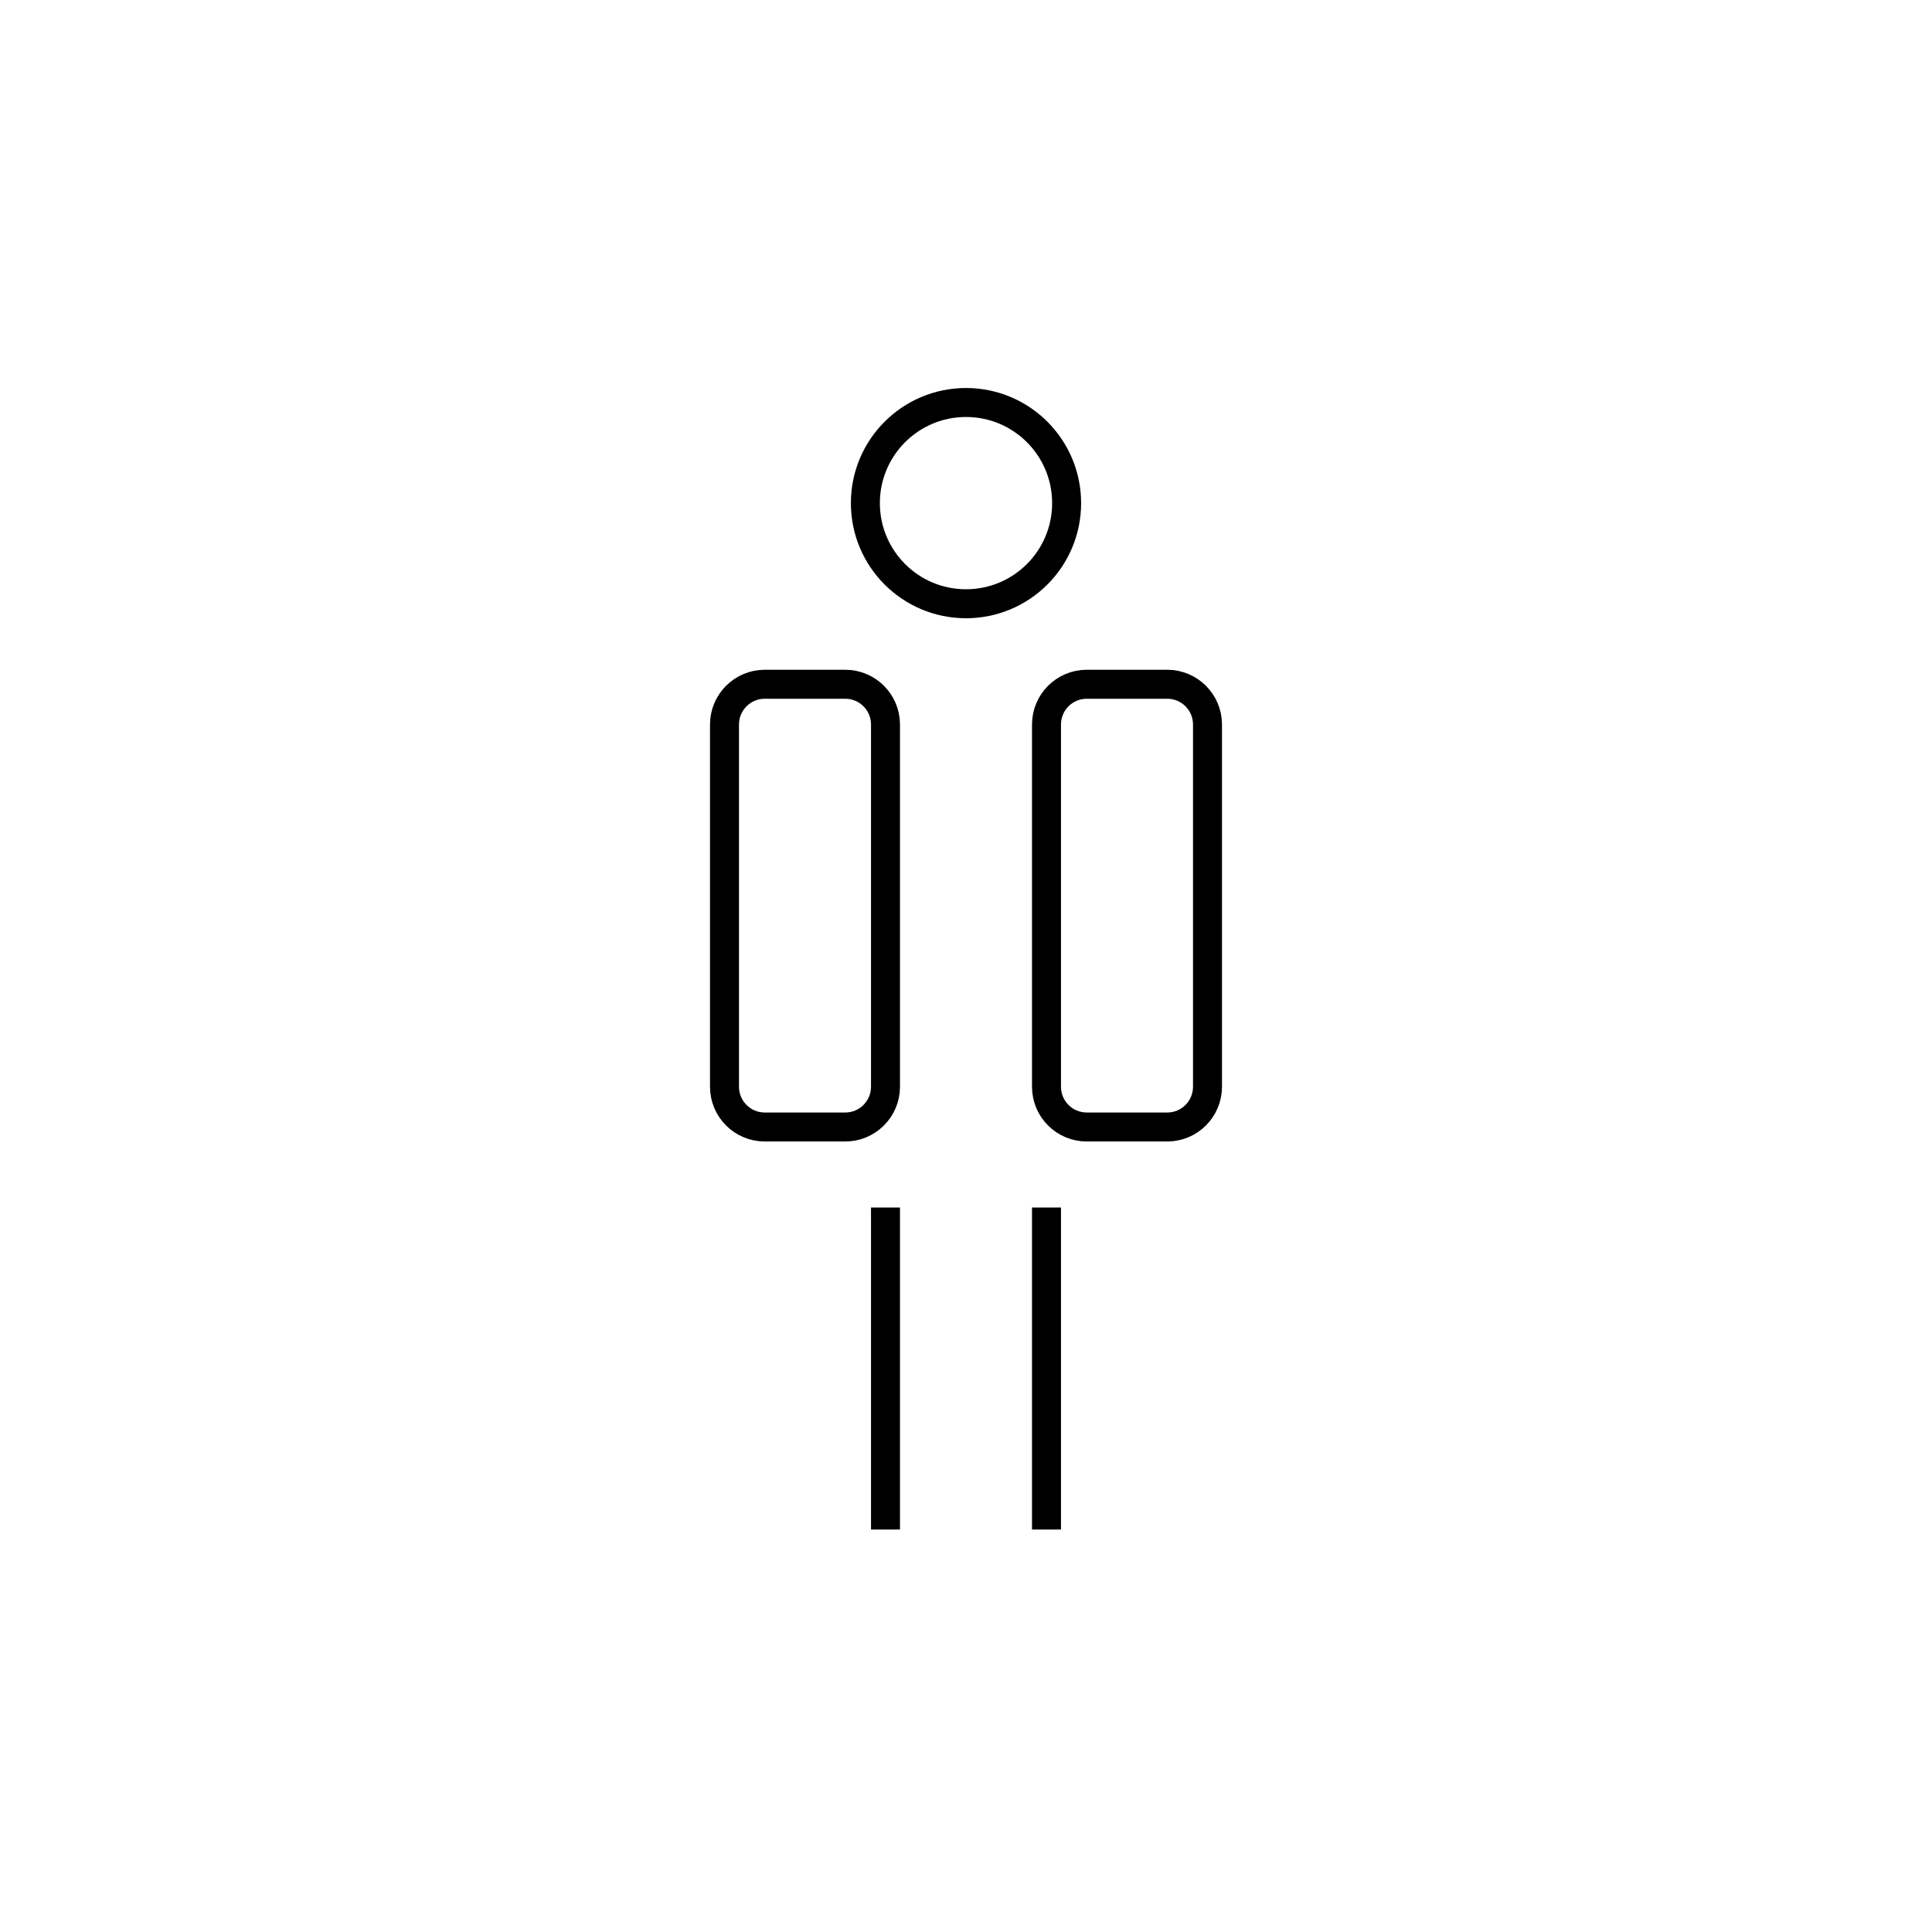
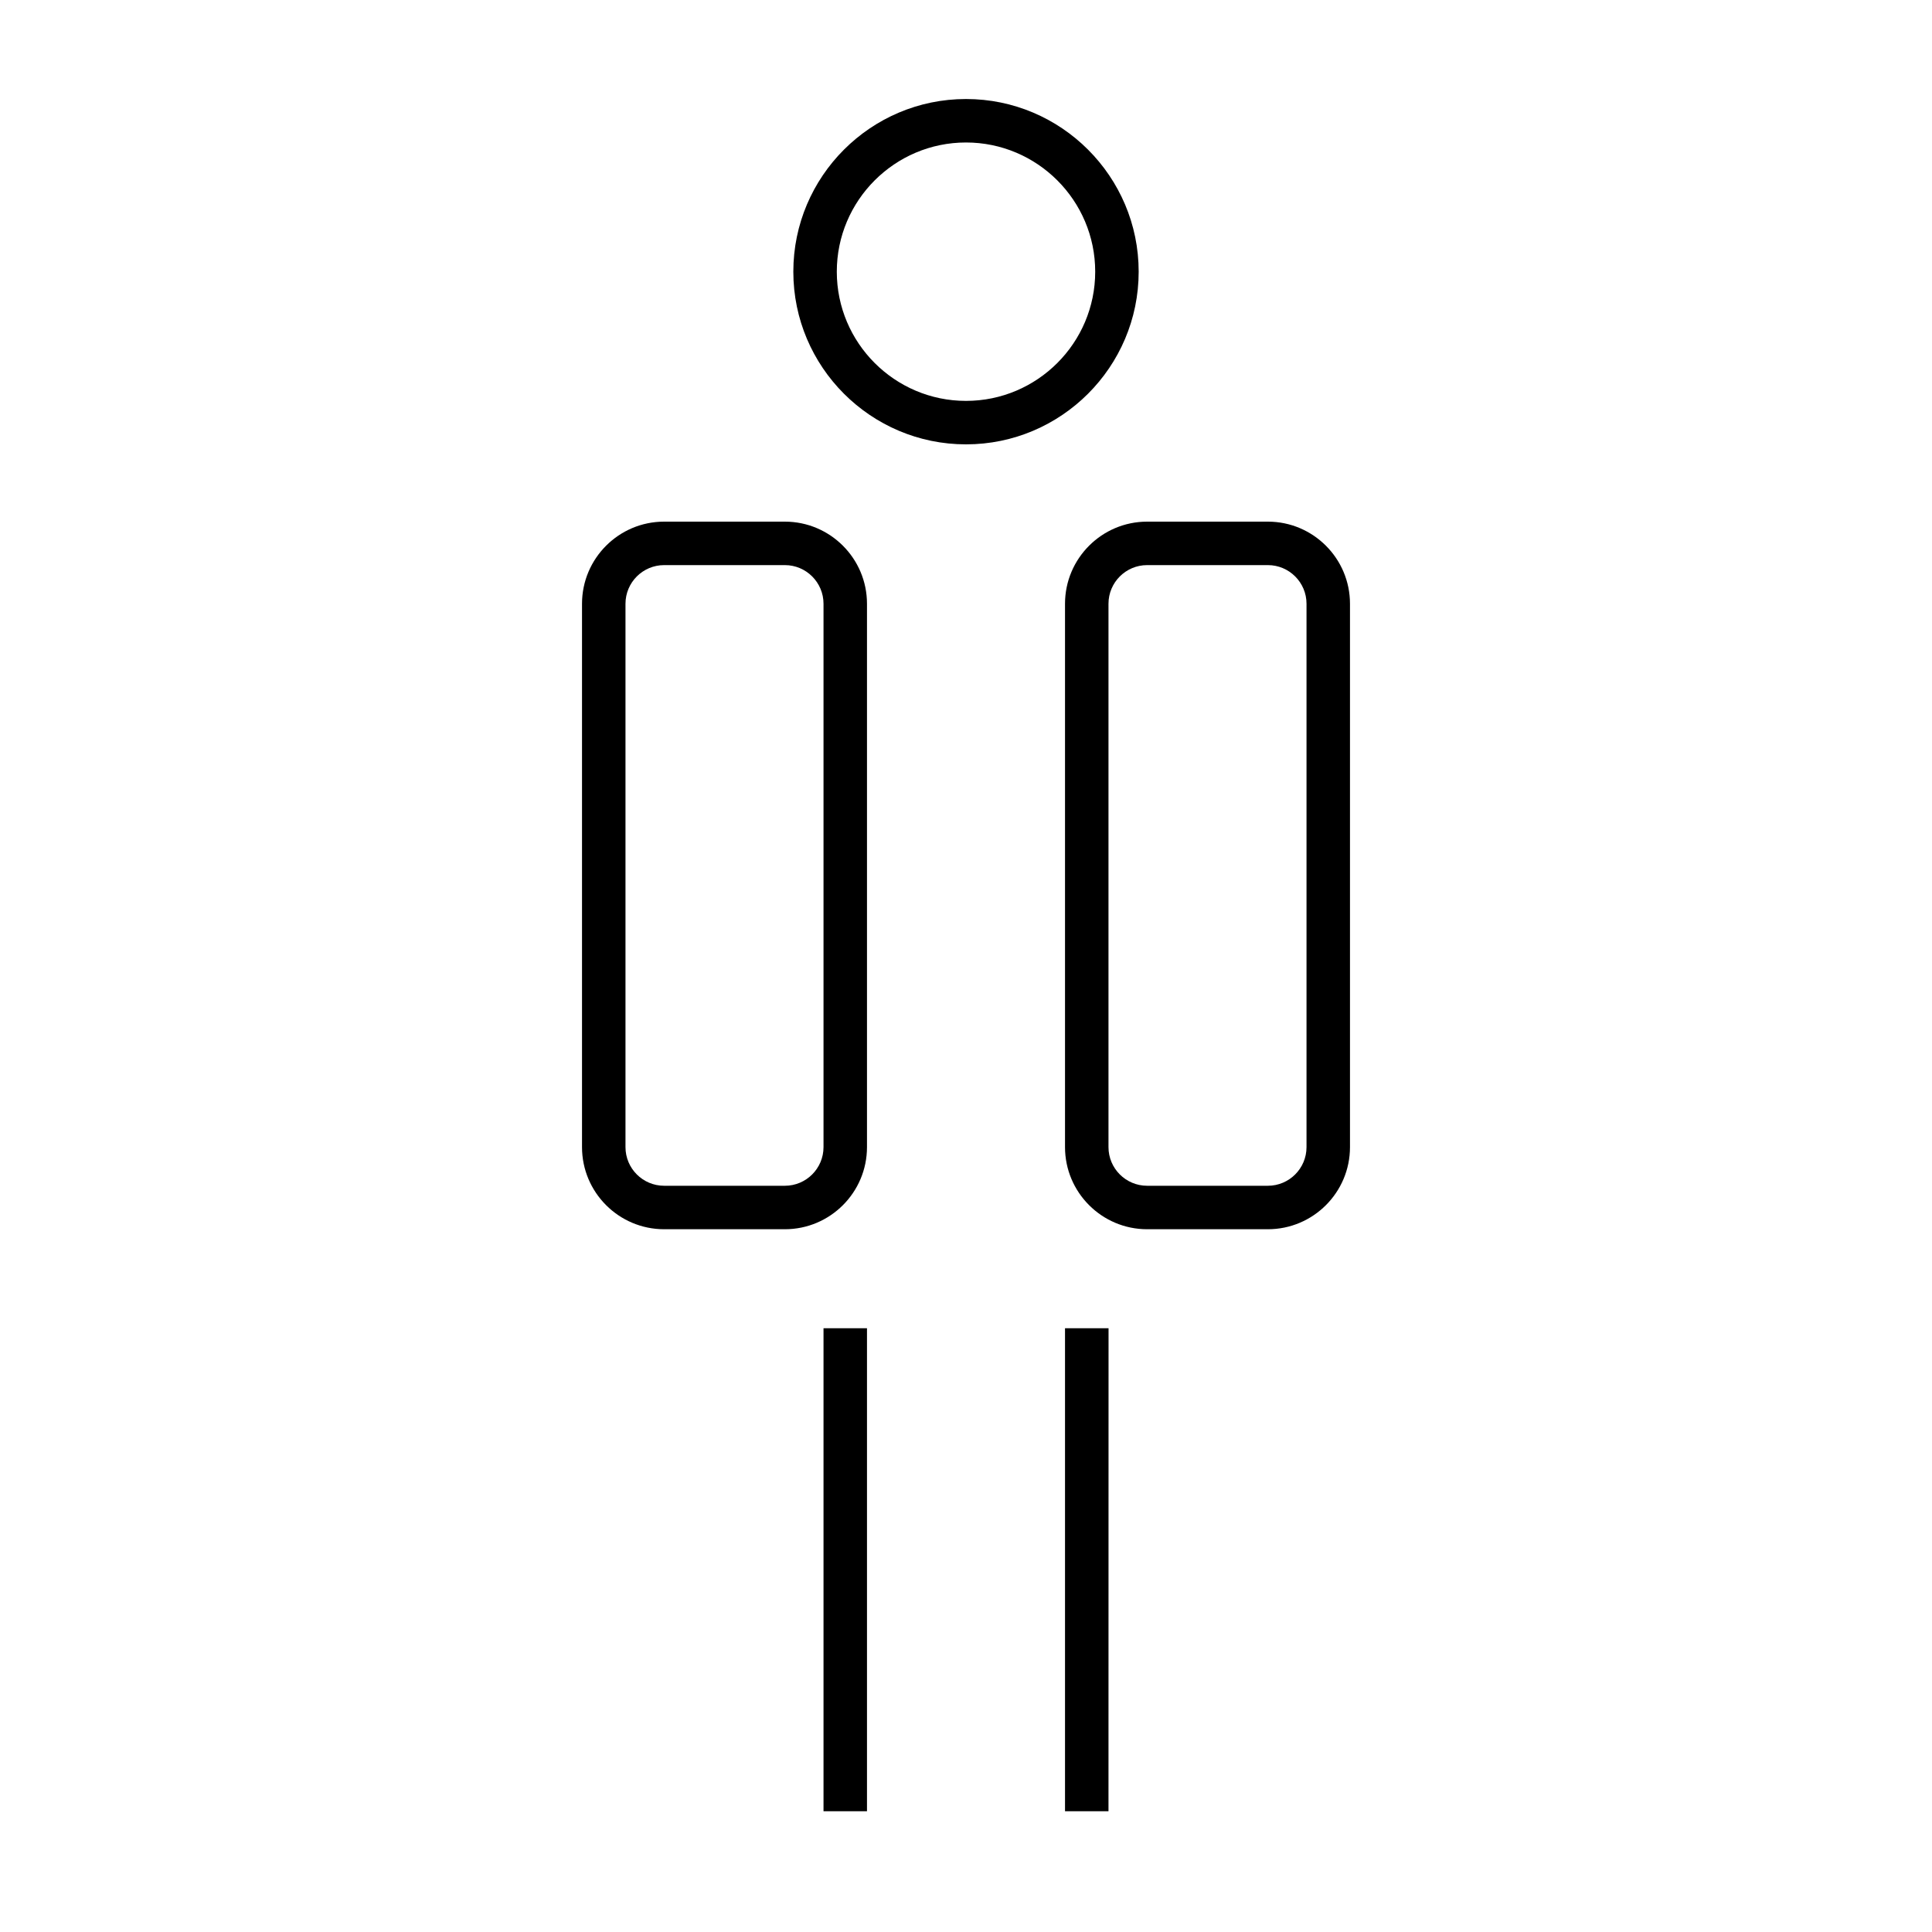
- <svg xmlns="http://www.w3.org/2000/svg" version="1.1" x="0px" y="0px" viewBox="0 0 48 48" style="enable-background:new 0 0 48 48;" xml:space="preserve">
-   <g id="person_08">
-     <path id="person_08_1_" style="fill:none;stroke:#000000;stroke-width:0.72;stroke-linejoin:round;stroke-miterlimit:10;" d="   M24,10c-1.381,0-2.5,1.119-2.5,2.5S22.619,15,24,15s2.5-1.119,2.5-2.5S25.381,10,24,10z M18,27v-9c0-0.552,0.448-1,1-1h2   c0.552,0,1,0.448,1,1v9c0,0.552-0.448,1-1,1h-2C18.448,28,18,27.553,18,27z M26,27v-9c0-0.552,0.448-1,1-1h2c0.552,0,1,0.448,1,1v9   c0,0.552-0.448,1-1,1h-2C26.448,28,26,27.553,26,27z M22,30v8 M26,38v-8" />
-   </g>
-   <g id="Layer_1">
- </g>
+ <svg xmlns="http://www.w3.org/2000/svg" version="1.1" id="Layer_1" x="0px" y="0px" viewBox="0 0 32 32" style="enable-background:new 0 0 32 32;" xml:space="preserve">
+   <path id="person--08_1_" d="M18.36,30h-0.72v-8h0.721L18.36,30L18.36,30z M14.36,30h-0.72v-8h0.72V30z M21,20.36h-2  c-0.75,0-1.36-0.61-1.36-1.36v-9c0-0.75,0.61-1.36,1.36-1.36h2c0.75,0,1.36,0.61,1.36,1.36v9C22.36,19.75,21.75,20.36,21,20.36z   M19,9.36c-0.353,0-0.64,0.287-0.64,0.64v9c0,0.353,0.287,0.64,0.64,0.64h2c0.353,0,0.64-0.287,0.64-0.64v-9  c0-0.353-0.287-0.64-0.64-0.64H19z M13,20.36h-2c-0.75,0-1.36-0.61-1.36-1.36v-9c0-0.75,0.61-1.36,1.36-1.36h2  c0.75,0,1.36,0.61,1.36,1.36v9C14.36,19.75,13.75,20.36,13,20.36z M11,9.36c-0.353,0-0.64,0.287-0.64,0.64v9  c0,0.353,0.287,0.64,0.64,0.64h2c0.353,0,0.64-0.287,0.64-0.64v-9c0-0.353-0.287-0.64-0.64-0.64H11z M16,7.36  c-1.577,0-2.86-1.283-2.86-2.86S14.423,1.64,16,1.64s2.86,1.283,2.86,2.86S17.577,7.36,16,7.36z M16,2.36  c-1.18,0-2.14,0.96-2.14,2.14S14.82,6.64,16,6.64s2.14-0.96,2.14-2.14S17.18,2.36,16,2.36z" />
+   <rect id="_Transparent_Rectangle" style="fill:none;" width="32" height="32" />
</svg>
